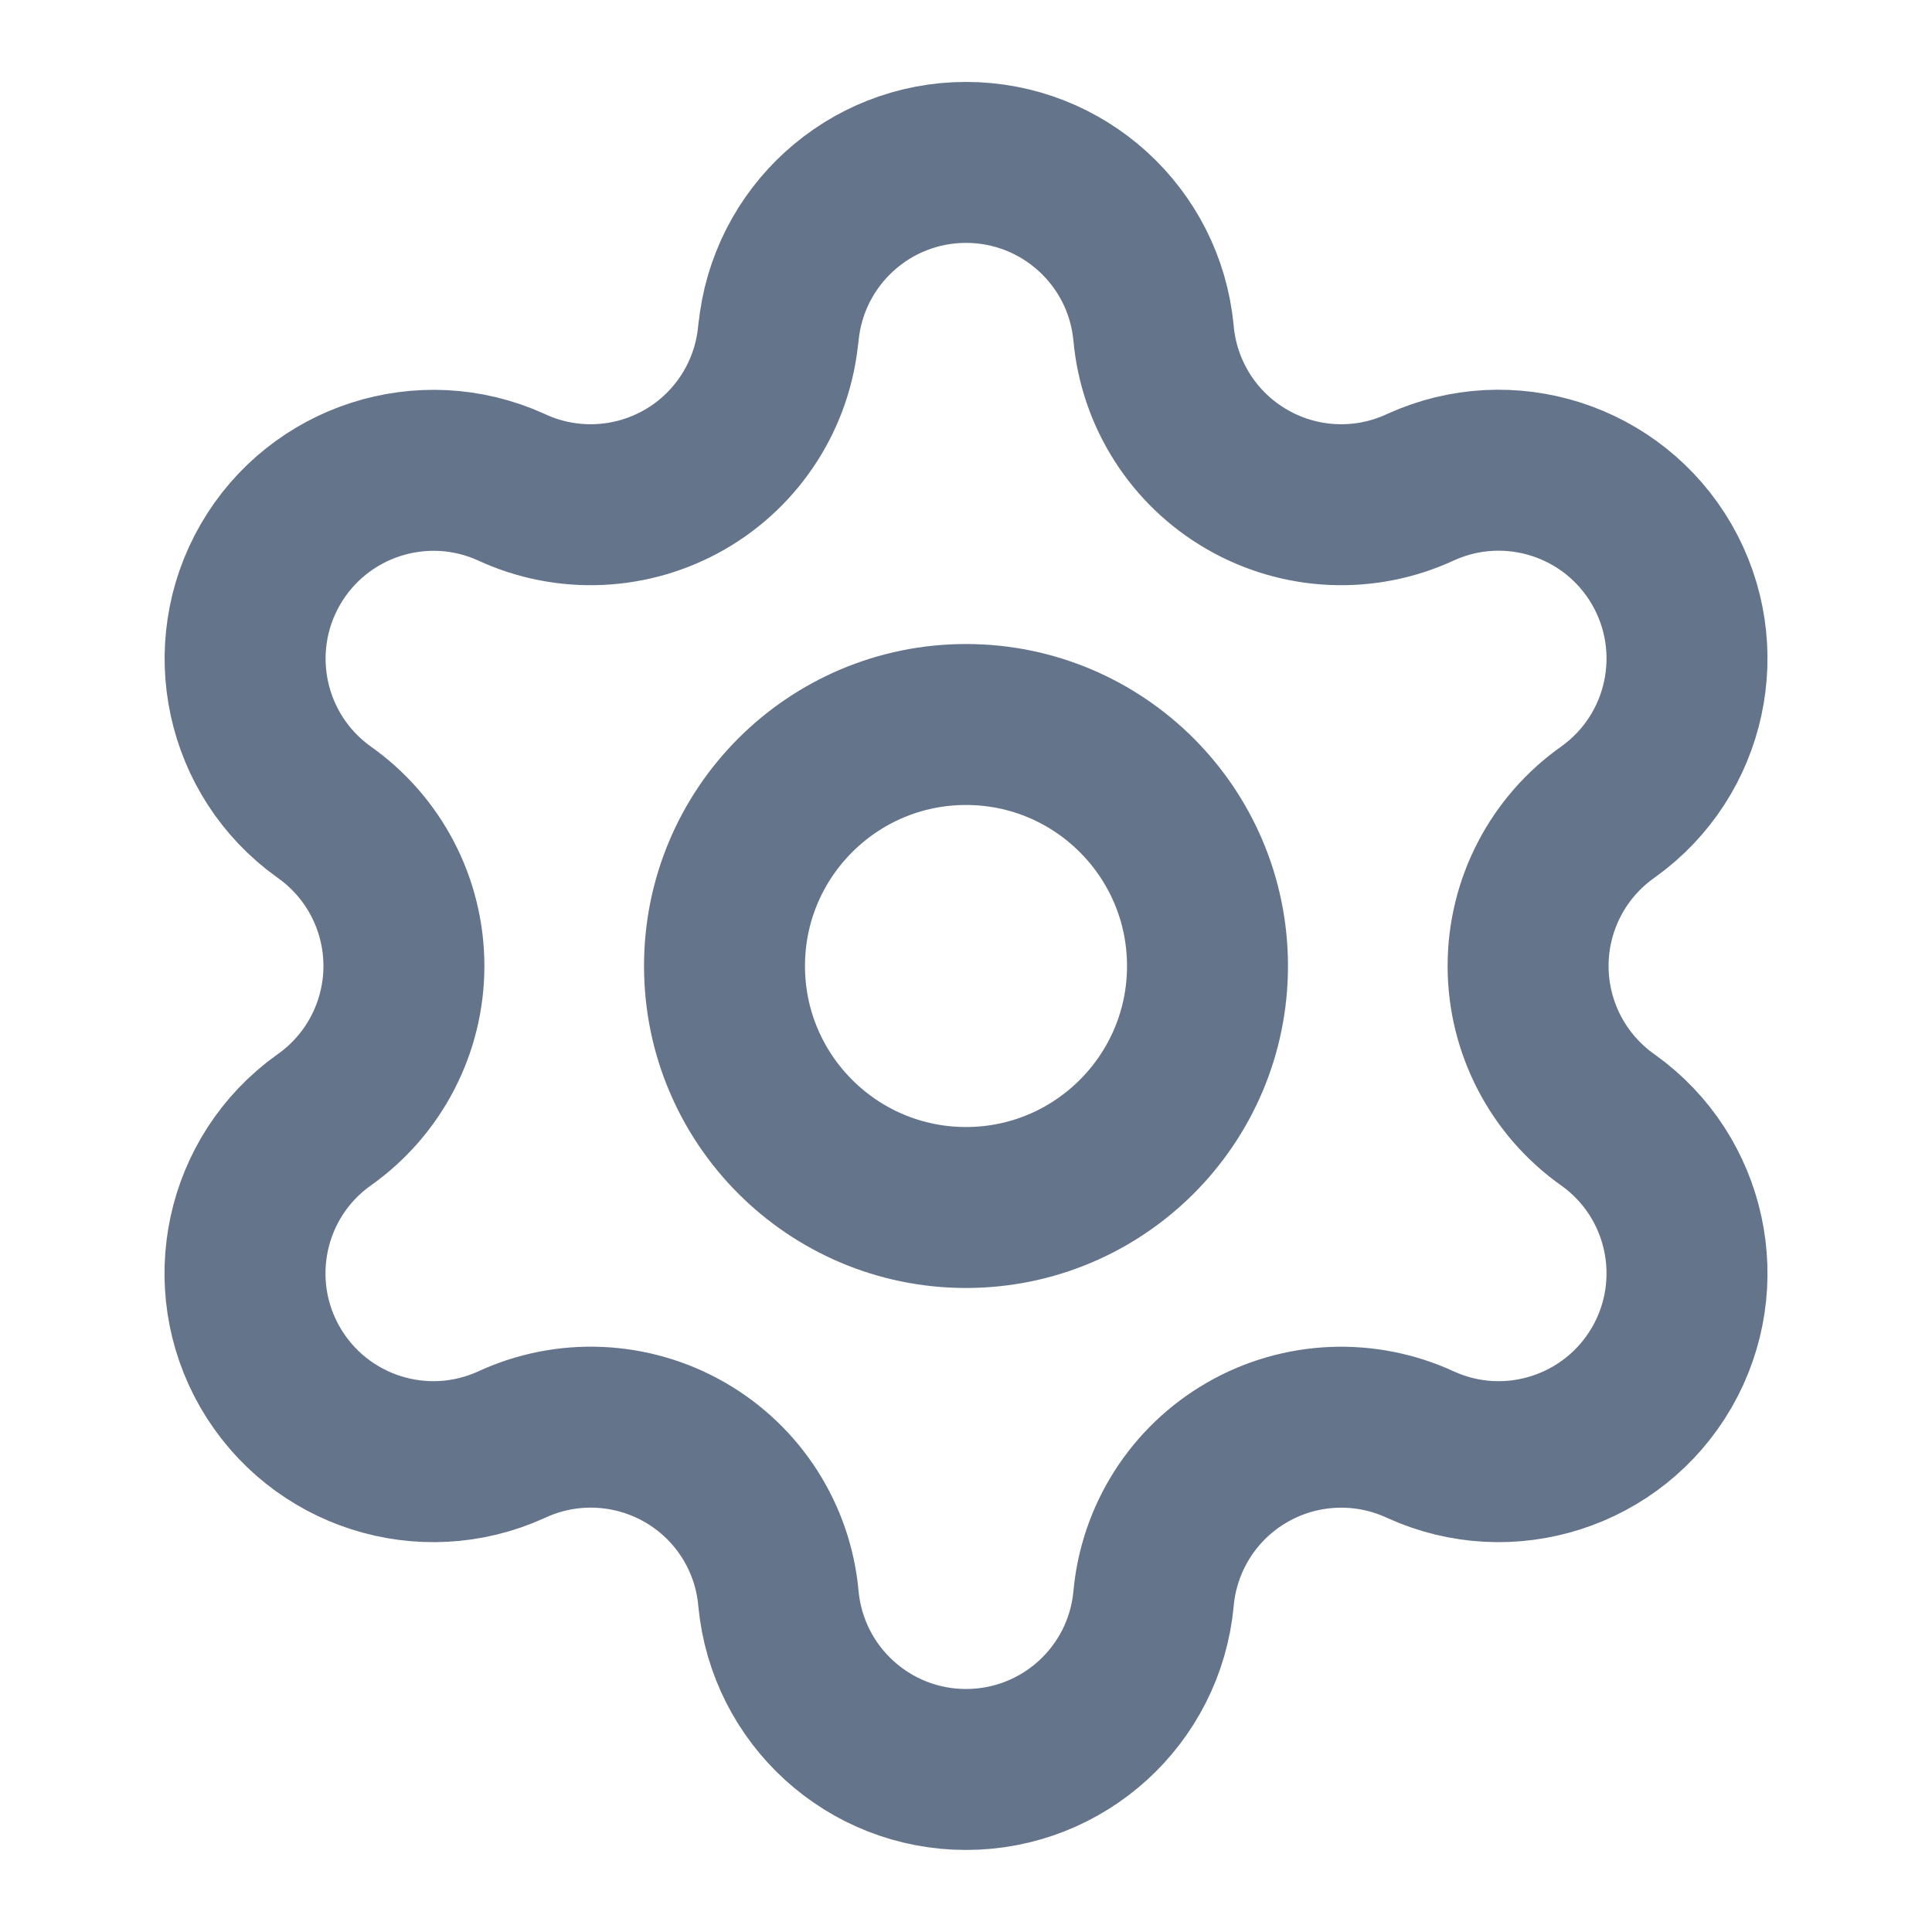
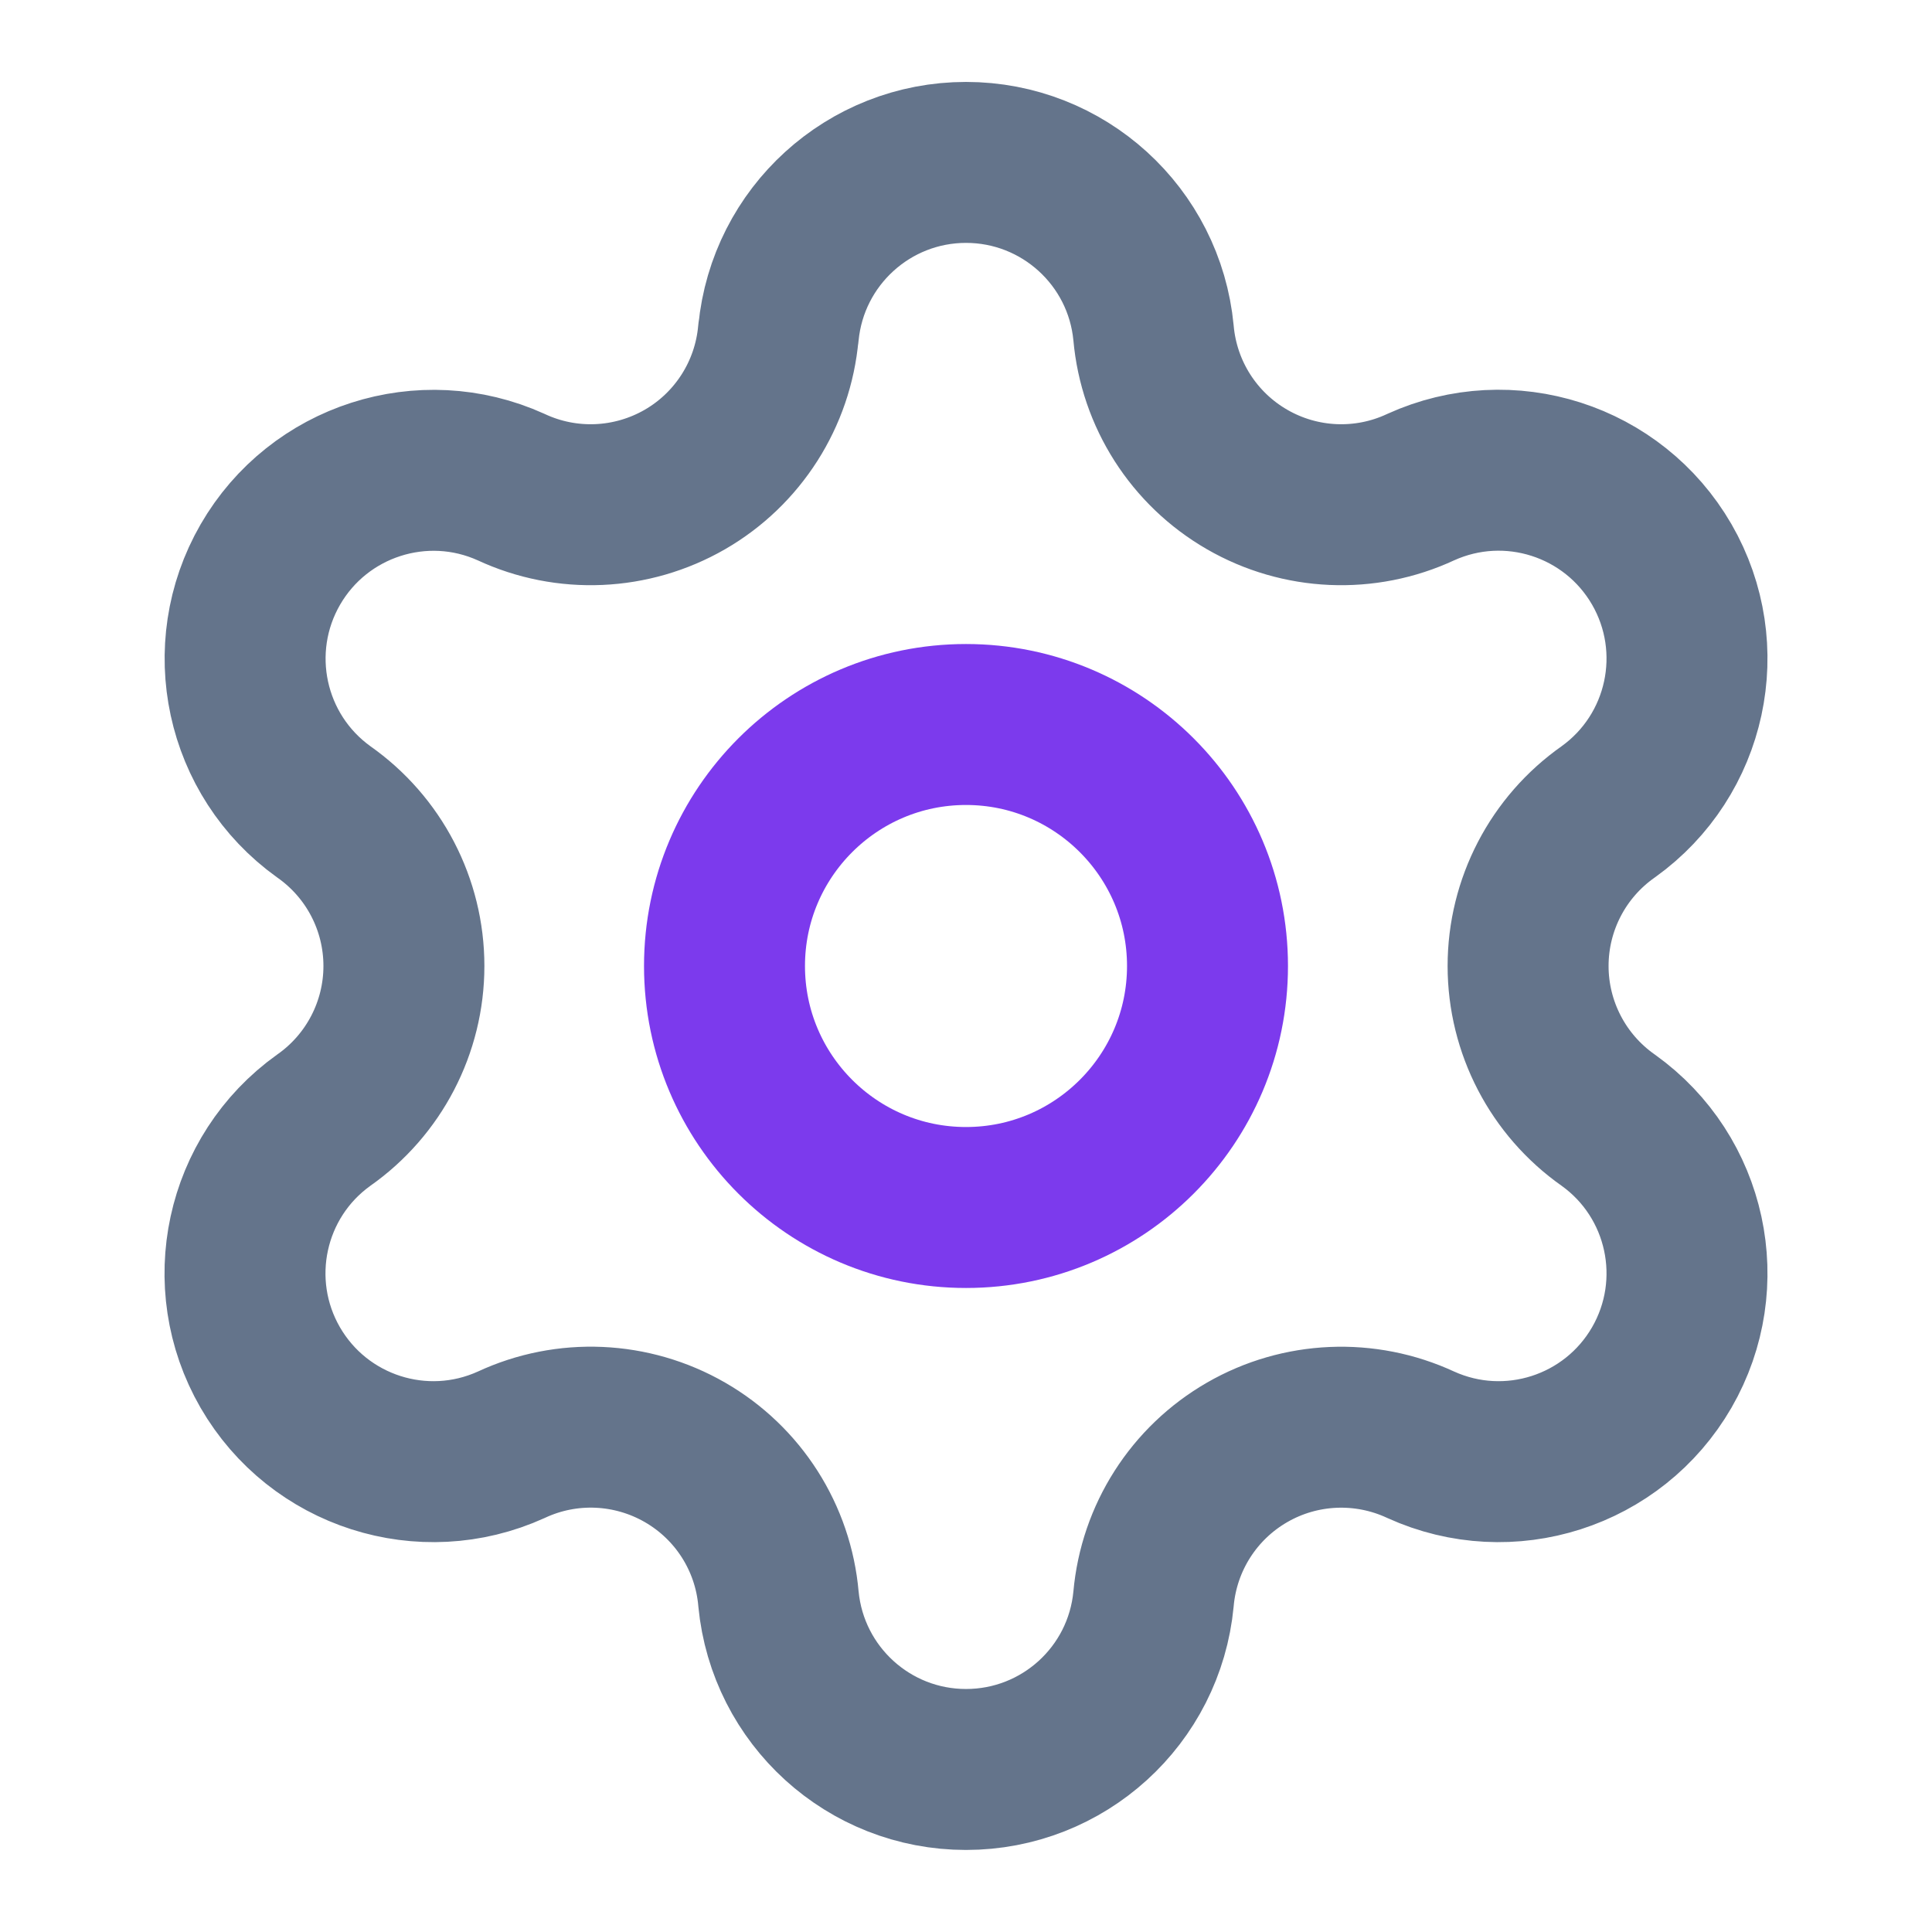
<svg xmlns="http://www.w3.org/2000/svg" width="16" height="16" viewBox="0 0 16 16" fill="none">
  <path d="M6.447 2.757C6.524 1.957 7.196 1.345 8 1.345C8.805 1.345 9.477 1.957 9.553 2.757C9.598 3.264 9.887 3.717 10.328 3.971C10.768 4.225 11.305 4.249 11.766 4.034C12.497 3.702 13.36 3.979 13.762 4.674C14.163 5.369 13.972 6.255 13.319 6.723C12.903 7.015 12.655 7.491 12.655 8C12.655 8.508 12.903 8.985 13.319 9.277C13.972 9.744 14.163 10.63 13.762 11.325C13.36 12.02 12.497 12.297 11.766 11.965C11.305 11.751 10.768 11.774 10.328 12.028C9.887 12.282 9.598 12.735 9.553 13.242C9.477 14.043 8.805 14.654 8 14.654C7.196 14.654 6.524 14.043 6.447 13.242C6.403 12.735 6.114 12.282 5.673 12.028C5.232 11.774 4.695 11.75 4.234 11.965C3.503 12.297 2.64 12.02 2.238 11.325C1.837 10.63 2.028 9.744 2.681 9.277C3.097 8.985 3.345 8.508 3.345 8C3.345 7.491 3.097 7.015 2.681 6.723C2.029 6.255 1.838 5.37 2.239 4.675C2.64 3.981 3.503 3.703 4.233 4.034C4.694 4.249 5.231 4.225 5.672 3.971C6.112 3.717 6.401 3.264 6.446 2.757" stroke="#64748B" stroke-width="1.333" stroke-linecap="round" stroke-linejoin="round" />
-   <path d="M6 8C6 9.104 6.896 10 8 10C9.104 10 10 9.104 10 8C10 6.896 9.104 6 8 6C6.896 6 6 6.896 6 8V8" stroke="#64748B" stroke-width="1.333" stroke-linecap="round" stroke-linejoin="round" />
+   <path d="M6 8C6 9.104 6.896 10 8 10C9.104 10 10 9.104 10 8C10 6.896 9.104 6 8 6C6.896 6 6 6.896 6 8V8" stroke="#7C3AED" stroke-width="1.333" stroke-linecap="round" stroke-linejoin="round" />
</svg>
